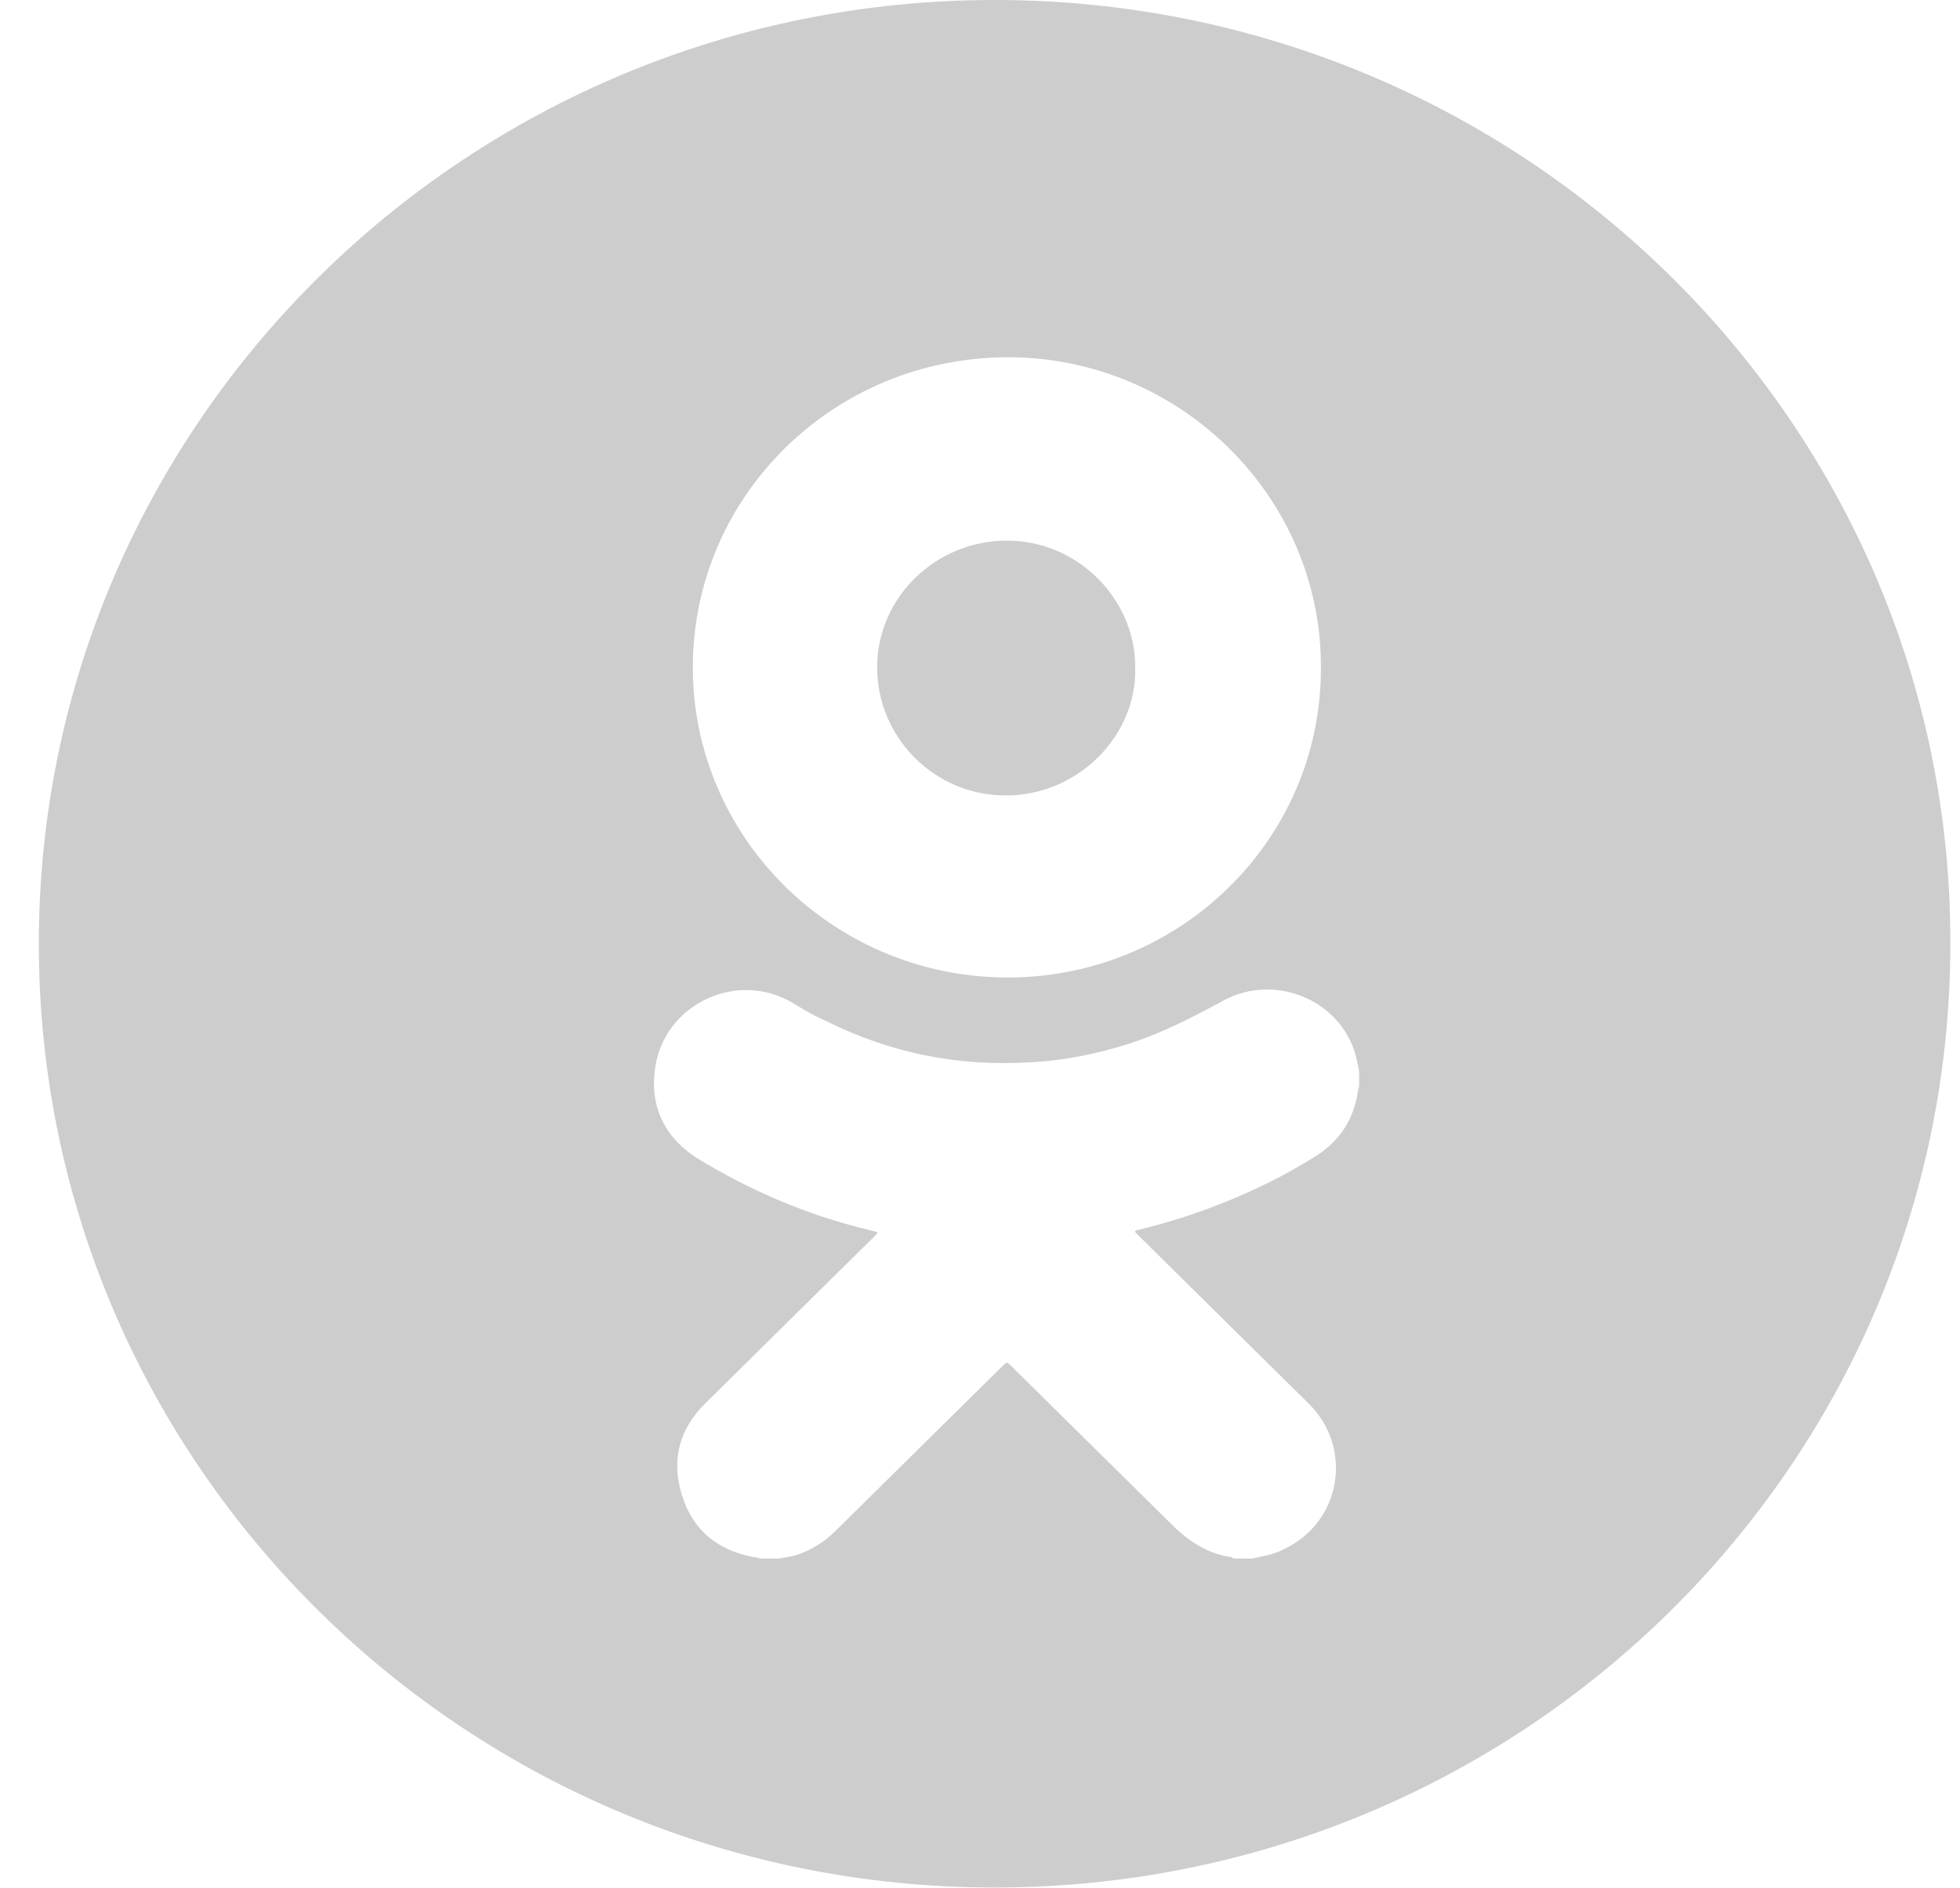
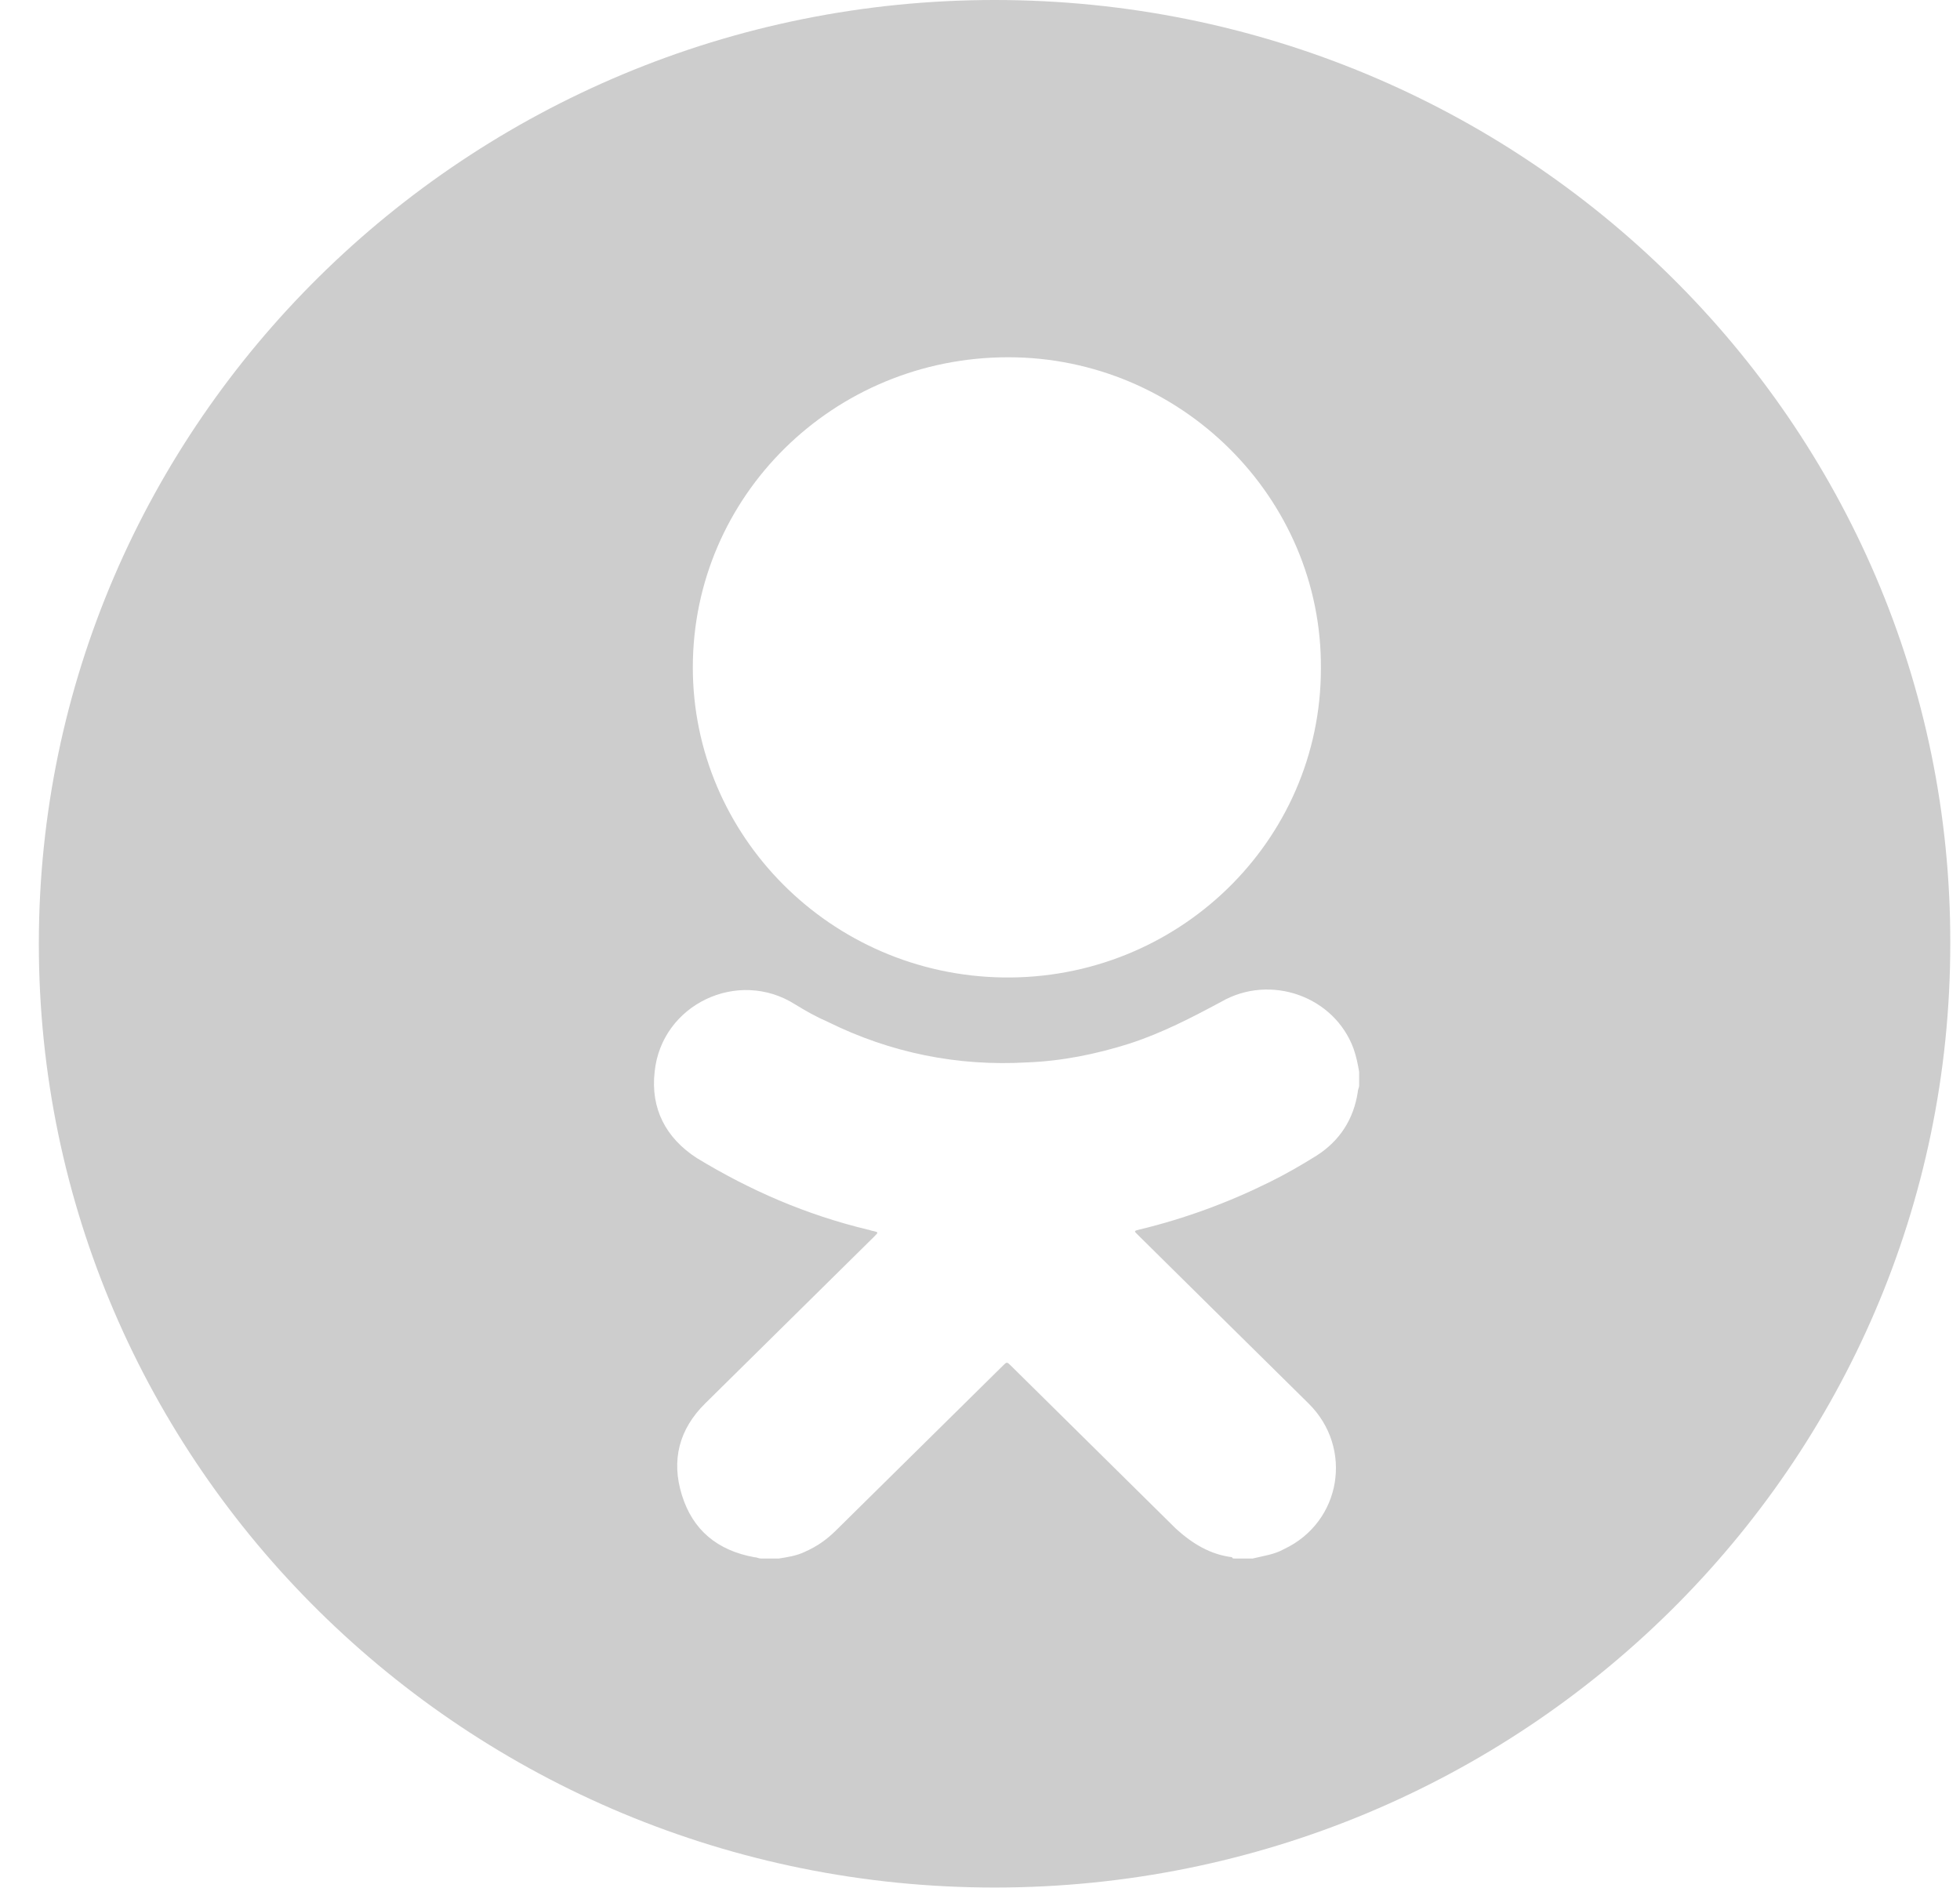
<svg xmlns="http://www.w3.org/2000/svg" width="27" height="26" viewBox="0 0 27 26" fill="none">
-   <path d="M13.851 10.957C14.867 10.957 15.657 10.121 15.638 9.211C15.657 8.301 14.886 7.447 13.87 7.447C12.892 7.447 12.083 8.227 12.083 9.193C12.083 10.158 12.873 10.957 13.851 10.957Z" fill="#CDCDCD" />
-   <path d="M13.701 0C6.441 0 0.535 5.831 0.535 13C0.535 20.187 6.441 26 13.701 26C20.98 26 26.867 20.169 26.867 13C26.886 5.831 20.98 0 13.701 0ZM13.889 4.921C16.259 4.921 18.215 6.853 18.196 9.211C18.196 11.588 16.221 13.501 13.814 13.464C11.444 13.427 9.544 11.514 9.544 9.193C9.544 6.834 11.482 4.921 13.889 4.921ZM18.723 14.95C18.723 14.987 18.704 15.006 18.704 15.043C18.648 15.414 18.459 15.711 18.14 15.916C17.933 16.046 17.707 16.176 17.481 16.287C16.917 16.566 16.315 16.788 15.695 16.937C15.62 16.956 15.62 16.956 15.676 17.011C16.014 17.346 16.372 17.698 16.71 18.033C17.143 18.46 17.594 18.906 18.027 19.333C18.648 19.946 18.478 20.967 17.688 21.338C17.557 21.413 17.406 21.431 17.256 21.468C17.18 21.468 17.087 21.468 17.011 21.468C16.992 21.468 16.974 21.468 16.974 21.45C16.673 21.413 16.428 21.264 16.203 21.06C15.45 20.317 14.679 19.556 13.927 18.813C13.87 18.757 13.87 18.757 13.814 18.813C13.043 19.574 12.29 20.317 11.519 21.078C11.388 21.209 11.256 21.301 11.087 21.376C10.974 21.431 10.842 21.45 10.729 21.468C10.654 21.468 10.579 21.468 10.485 21.468C10.447 21.468 10.428 21.45 10.391 21.45C9.883 21.357 9.544 21.078 9.394 20.596C9.244 20.113 9.356 19.686 9.714 19.333C10.034 19.017 10.334 18.72 10.654 18.404C11.124 17.94 11.595 17.476 12.046 17.03C12.102 16.974 12.102 16.974 12.027 16.956C12.008 16.956 11.971 16.937 11.952 16.937C11.105 16.733 10.334 16.398 9.601 15.953C9.168 15.674 8.961 15.266 9.018 14.764C9.112 13.836 10.165 13.334 10.955 13.836C11.105 13.928 11.237 14.003 11.406 14.077C12.272 14.504 13.193 14.69 14.152 14.634C14.623 14.616 15.093 14.523 15.563 14.374C16.014 14.226 16.409 14.021 16.823 13.799C17.5 13.409 18.384 13.724 18.648 14.448C18.685 14.56 18.704 14.653 18.723 14.764C18.723 14.82 18.723 14.876 18.723 14.95Z" fill="#CDCDCD" />
+   <path d="M13.701 0C6.441 0 0.535 5.831 0.535 13C0.535 20.187 6.441 26 13.701 26C20.98 26 26.866 20.169 26.866 13C26.885 5.831 20.98 0 13.701 0ZM13.889 4.921C16.259 4.921 18.215 6.853 18.196 9.211C18.196 11.588 16.221 13.501 13.814 13.464C11.444 13.427 9.544 11.514 9.544 9.193C9.544 6.834 11.481 4.921 13.889 4.921ZM18.723 14.95C18.723 14.987 18.704 15.006 18.704 15.043C18.647 15.414 18.459 15.711 18.14 15.916C17.933 16.046 17.707 16.176 17.481 16.287C16.917 16.566 16.315 16.788 15.694 16.937C15.619 16.956 15.619 16.956 15.676 17.011C16.014 17.346 16.372 17.698 16.71 18.033C17.143 18.46 17.594 18.906 18.027 19.333C18.647 19.946 18.478 20.967 17.688 21.338C17.556 21.413 17.406 21.431 17.256 21.468C17.18 21.468 17.086 21.468 17.011 21.468C16.992 21.468 16.973 21.468 16.973 21.45C16.672 21.413 16.428 21.264 16.202 21.06C15.45 20.317 14.679 19.556 13.927 18.813C13.87 18.757 13.87 18.757 13.814 18.813C13.043 19.574 12.29 20.317 11.519 21.078C11.387 21.209 11.256 21.301 11.086 21.376C10.974 21.431 10.842 21.45 10.729 21.468C10.654 21.468 10.579 21.468 10.485 21.468C10.447 21.468 10.428 21.45 10.391 21.45C9.883 21.357 9.544 21.078 9.394 20.596C9.243 20.113 9.356 19.686 9.713 19.333C10.033 19.017 10.334 18.72 10.654 18.404C11.124 17.94 11.594 17.476 12.046 17.03C12.102 16.974 12.102 16.974 12.027 16.956C12.008 16.956 11.97 16.937 11.952 16.937C11.105 16.733 10.334 16.398 9.601 15.953C9.168 15.674 8.961 15.266 9.018 14.764C9.112 13.836 10.165 13.334 10.955 13.836C11.105 13.928 11.237 14.003 11.406 14.077C12.271 14.504 13.193 14.69 14.152 14.634C14.622 14.616 15.093 14.523 15.563 14.374C16.014 14.226 16.409 14.021 16.823 13.799C17.5 13.409 18.384 13.724 18.647 14.448C18.685 14.56 18.704 14.653 18.723 14.764C18.723 14.82 18.723 14.876 18.723 14.95Z" fill="#CDCDCD" />
</svg>
